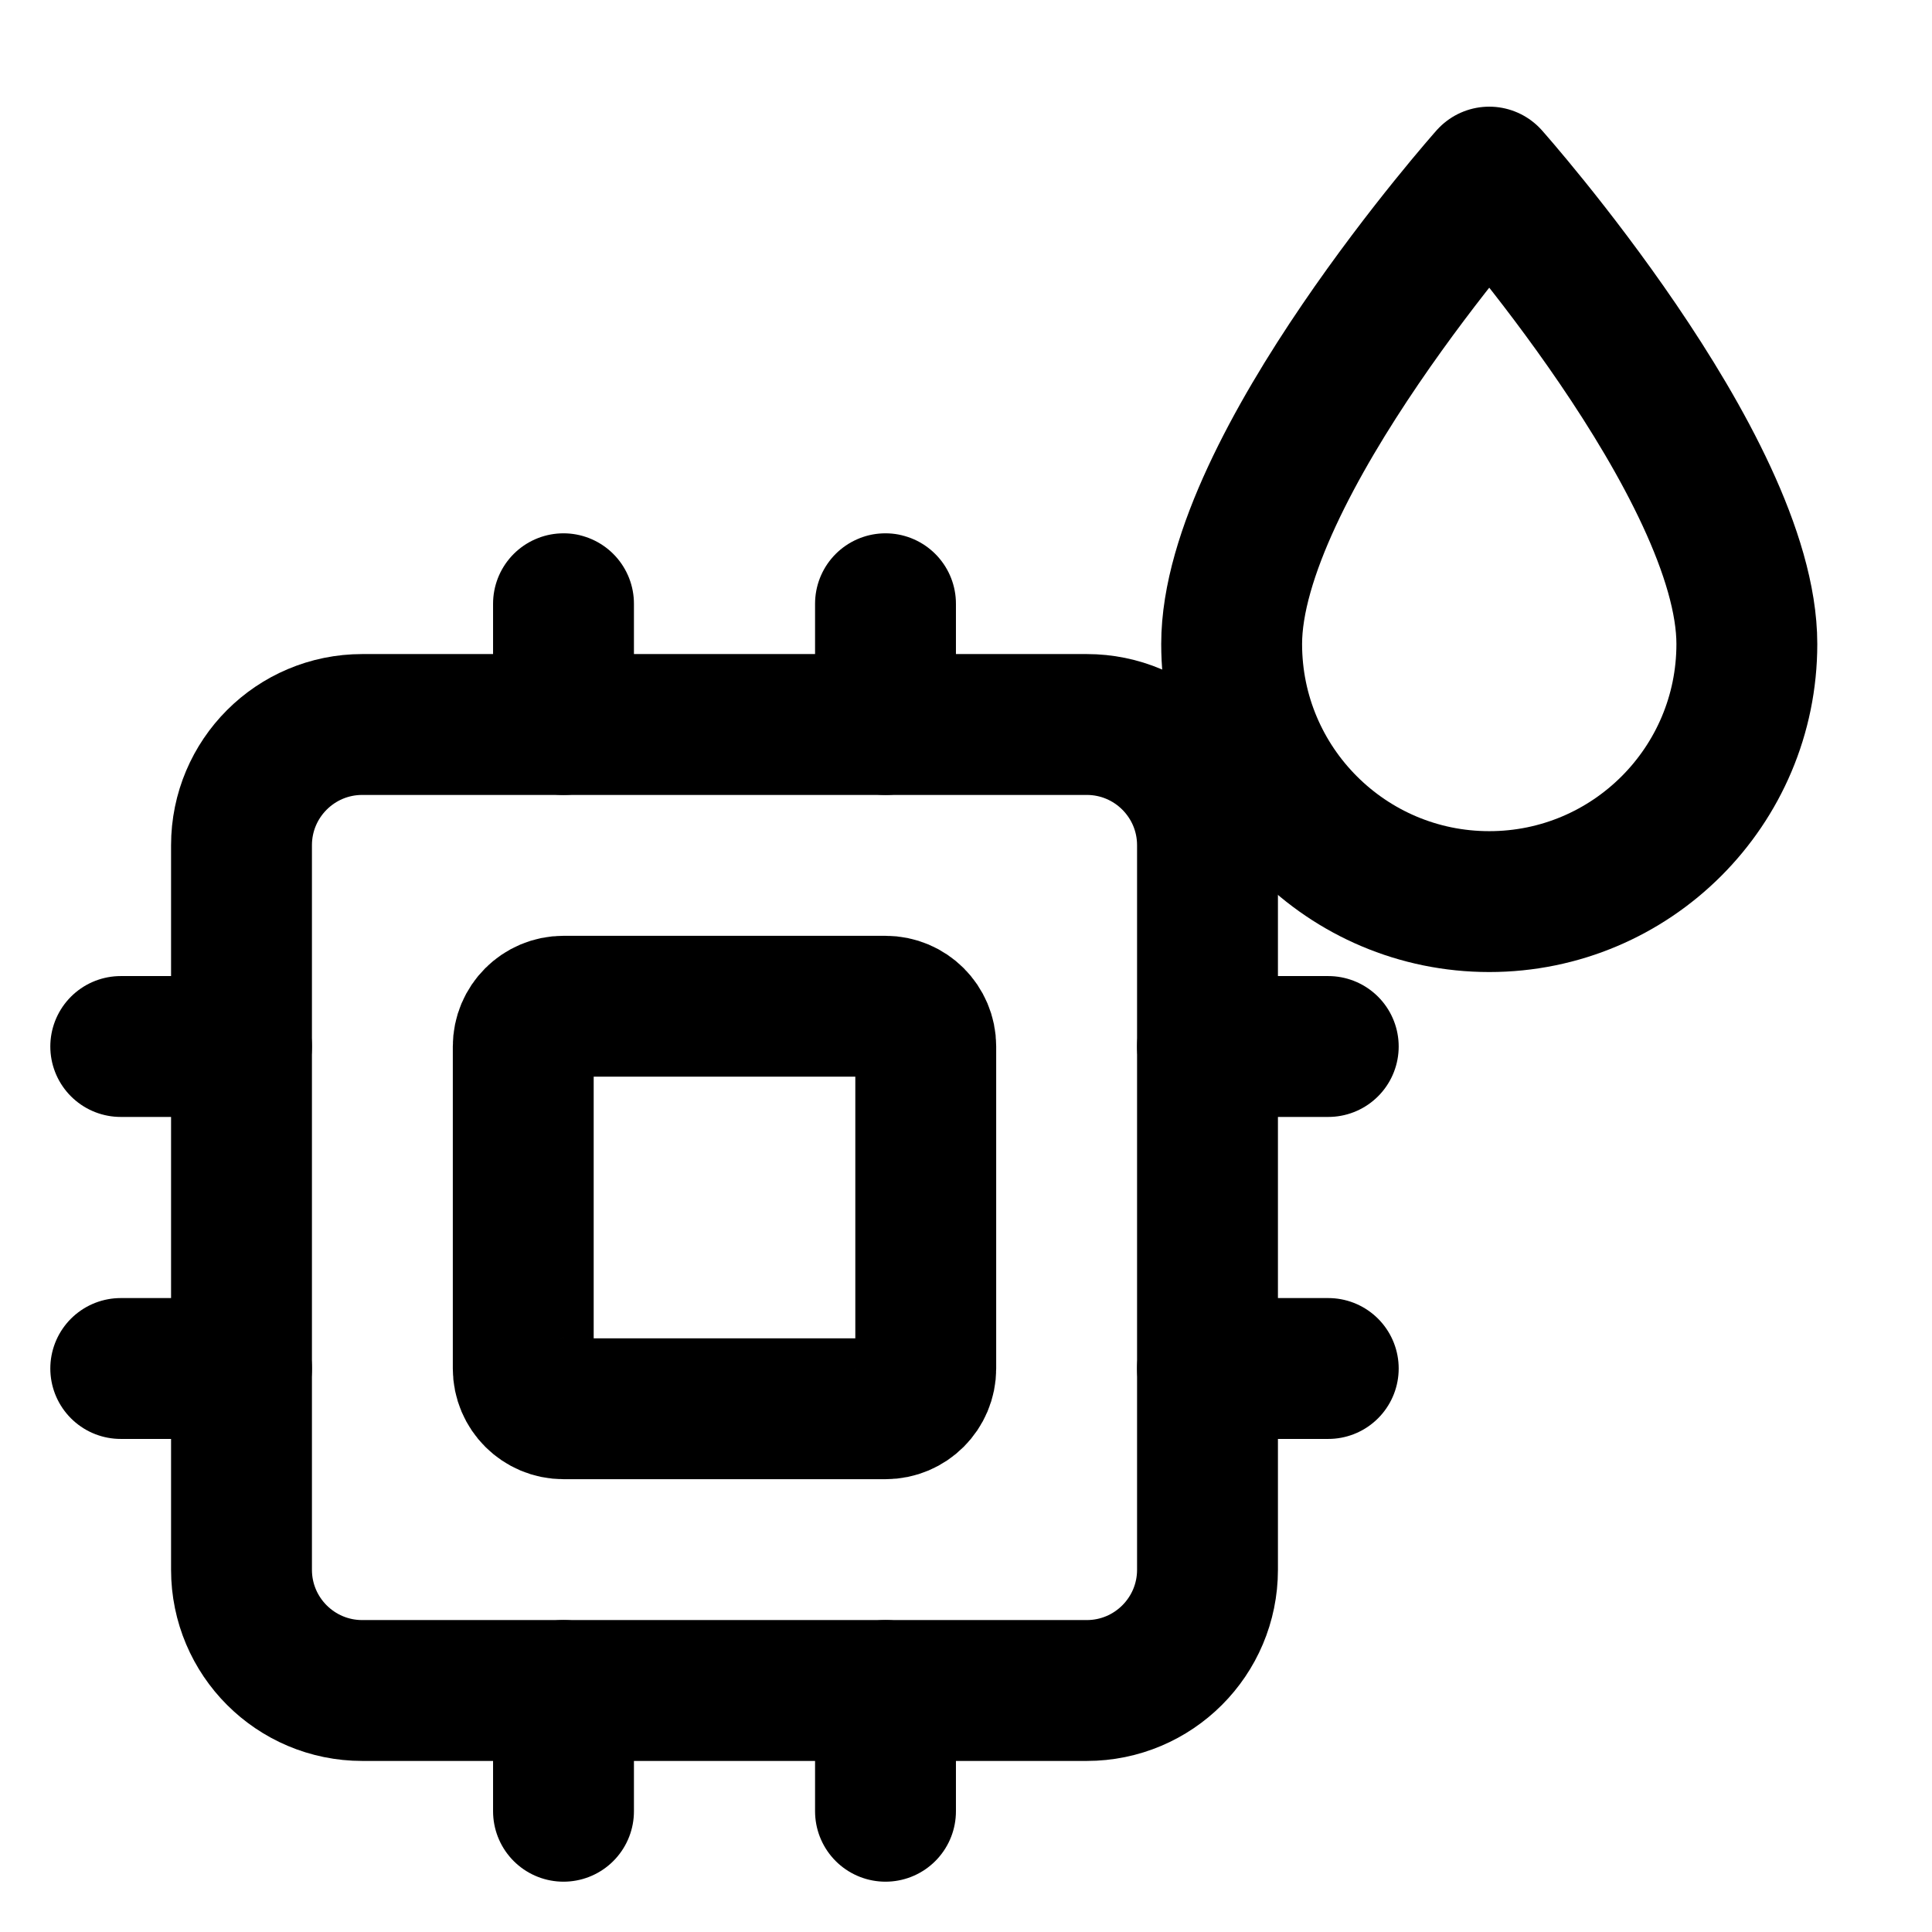
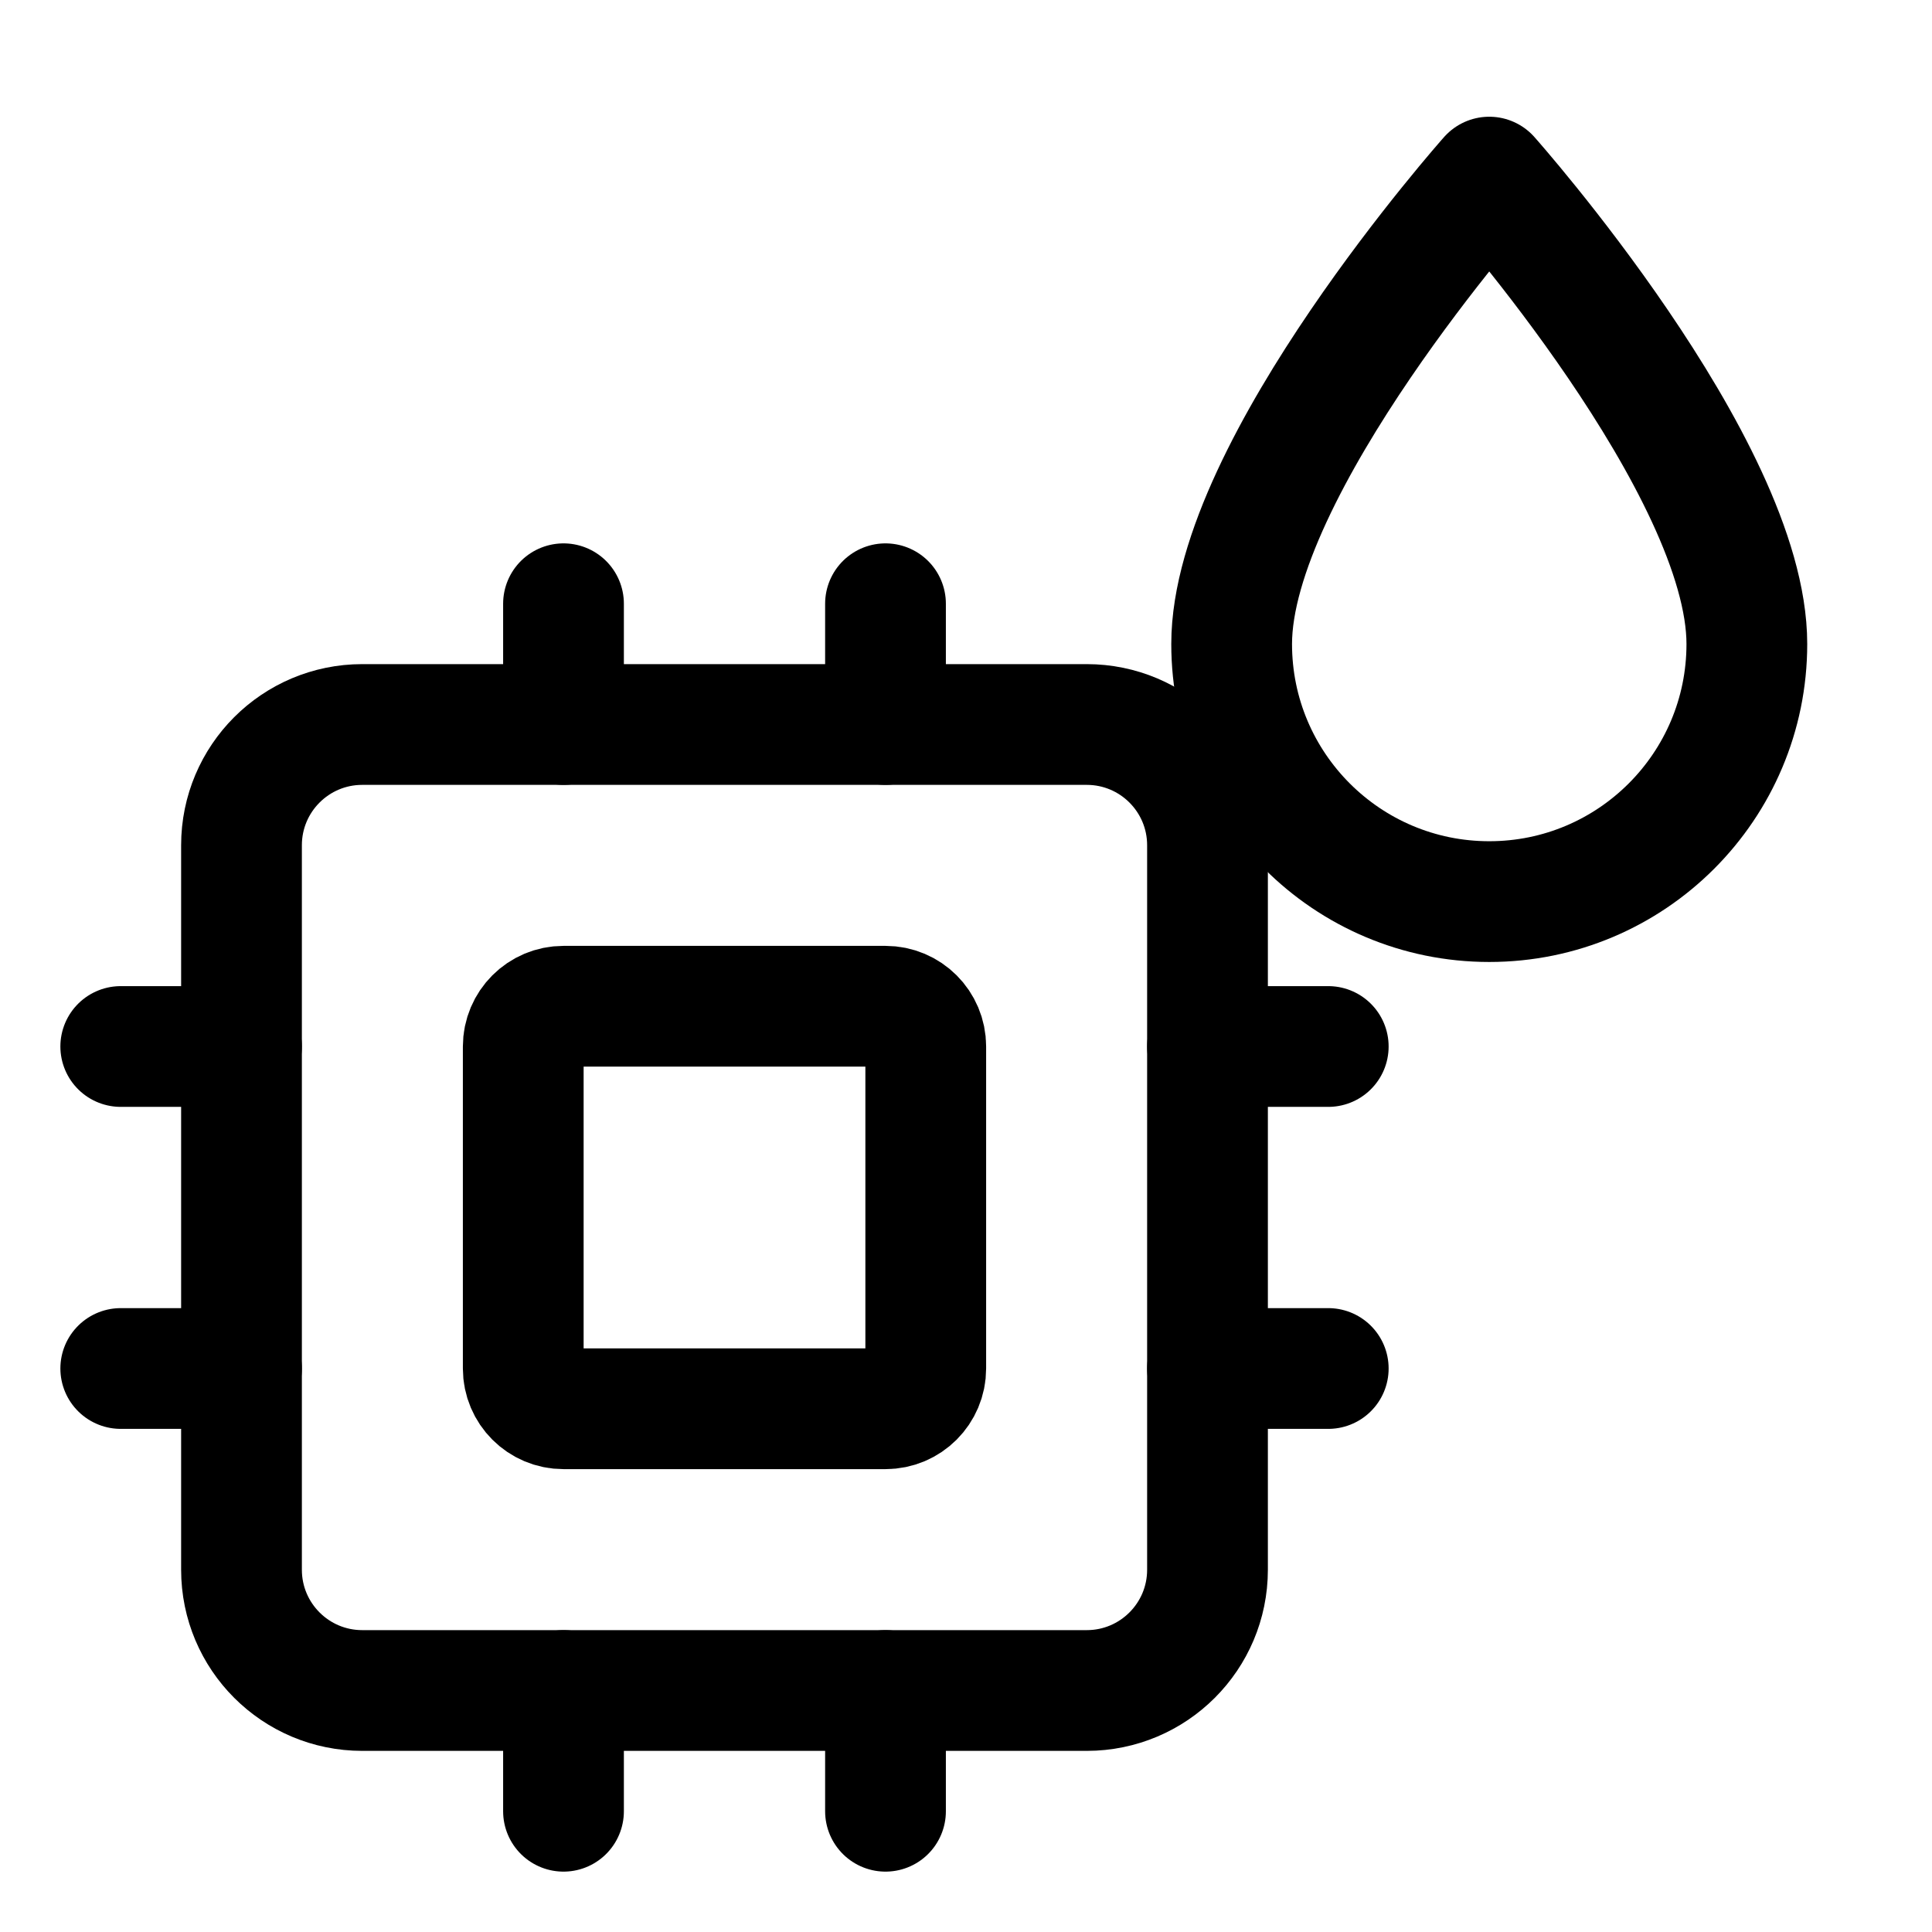
- <svg xmlns="http://www.w3.org/2000/svg" viewBox="0 0 24 24" fill="none" stroke="currentColor" stroke-width="1.75" stroke-linecap="round" stroke-linejoin="round" data-title="Liquid cooling" data-tags="liquid cooling, direct-to-chip, immersion cooling, cooling, thermal, water, gpu cooling, ai data centre">
+ <svg xmlns="http://www.w3.org/2000/svg" viewBox="0 0 24 24" fill="none" stroke="currentColor" stroke-width="1.5" stroke-linecap="round" stroke-linejoin="round" data-title="Liquid cooling" data-tags="liquid cooling, direct-to-chip, immersion cooling, cooling, thermal, water, gpu cooling, ai data centre">
  <rect x="3" y="9" width="12" height="12" rx="1.5" />
  <rect x="6.5" y="12.5" width="5" height="5" rx=".5" />
  <path d="M7 9V7.5M11 9V7.5M7 21v1.5M11 21v1.5M3 13H1.5M3 17H1.5M15 13h1.5M15 17h1.5" />
  <path d="M18.5 2.2s-3.2 3.6-3.2 5.8a3.2 3.2 0 0 0 6.4 0c0-2.2-3.2-5.8-3.2-5.8z" />
</svg>
